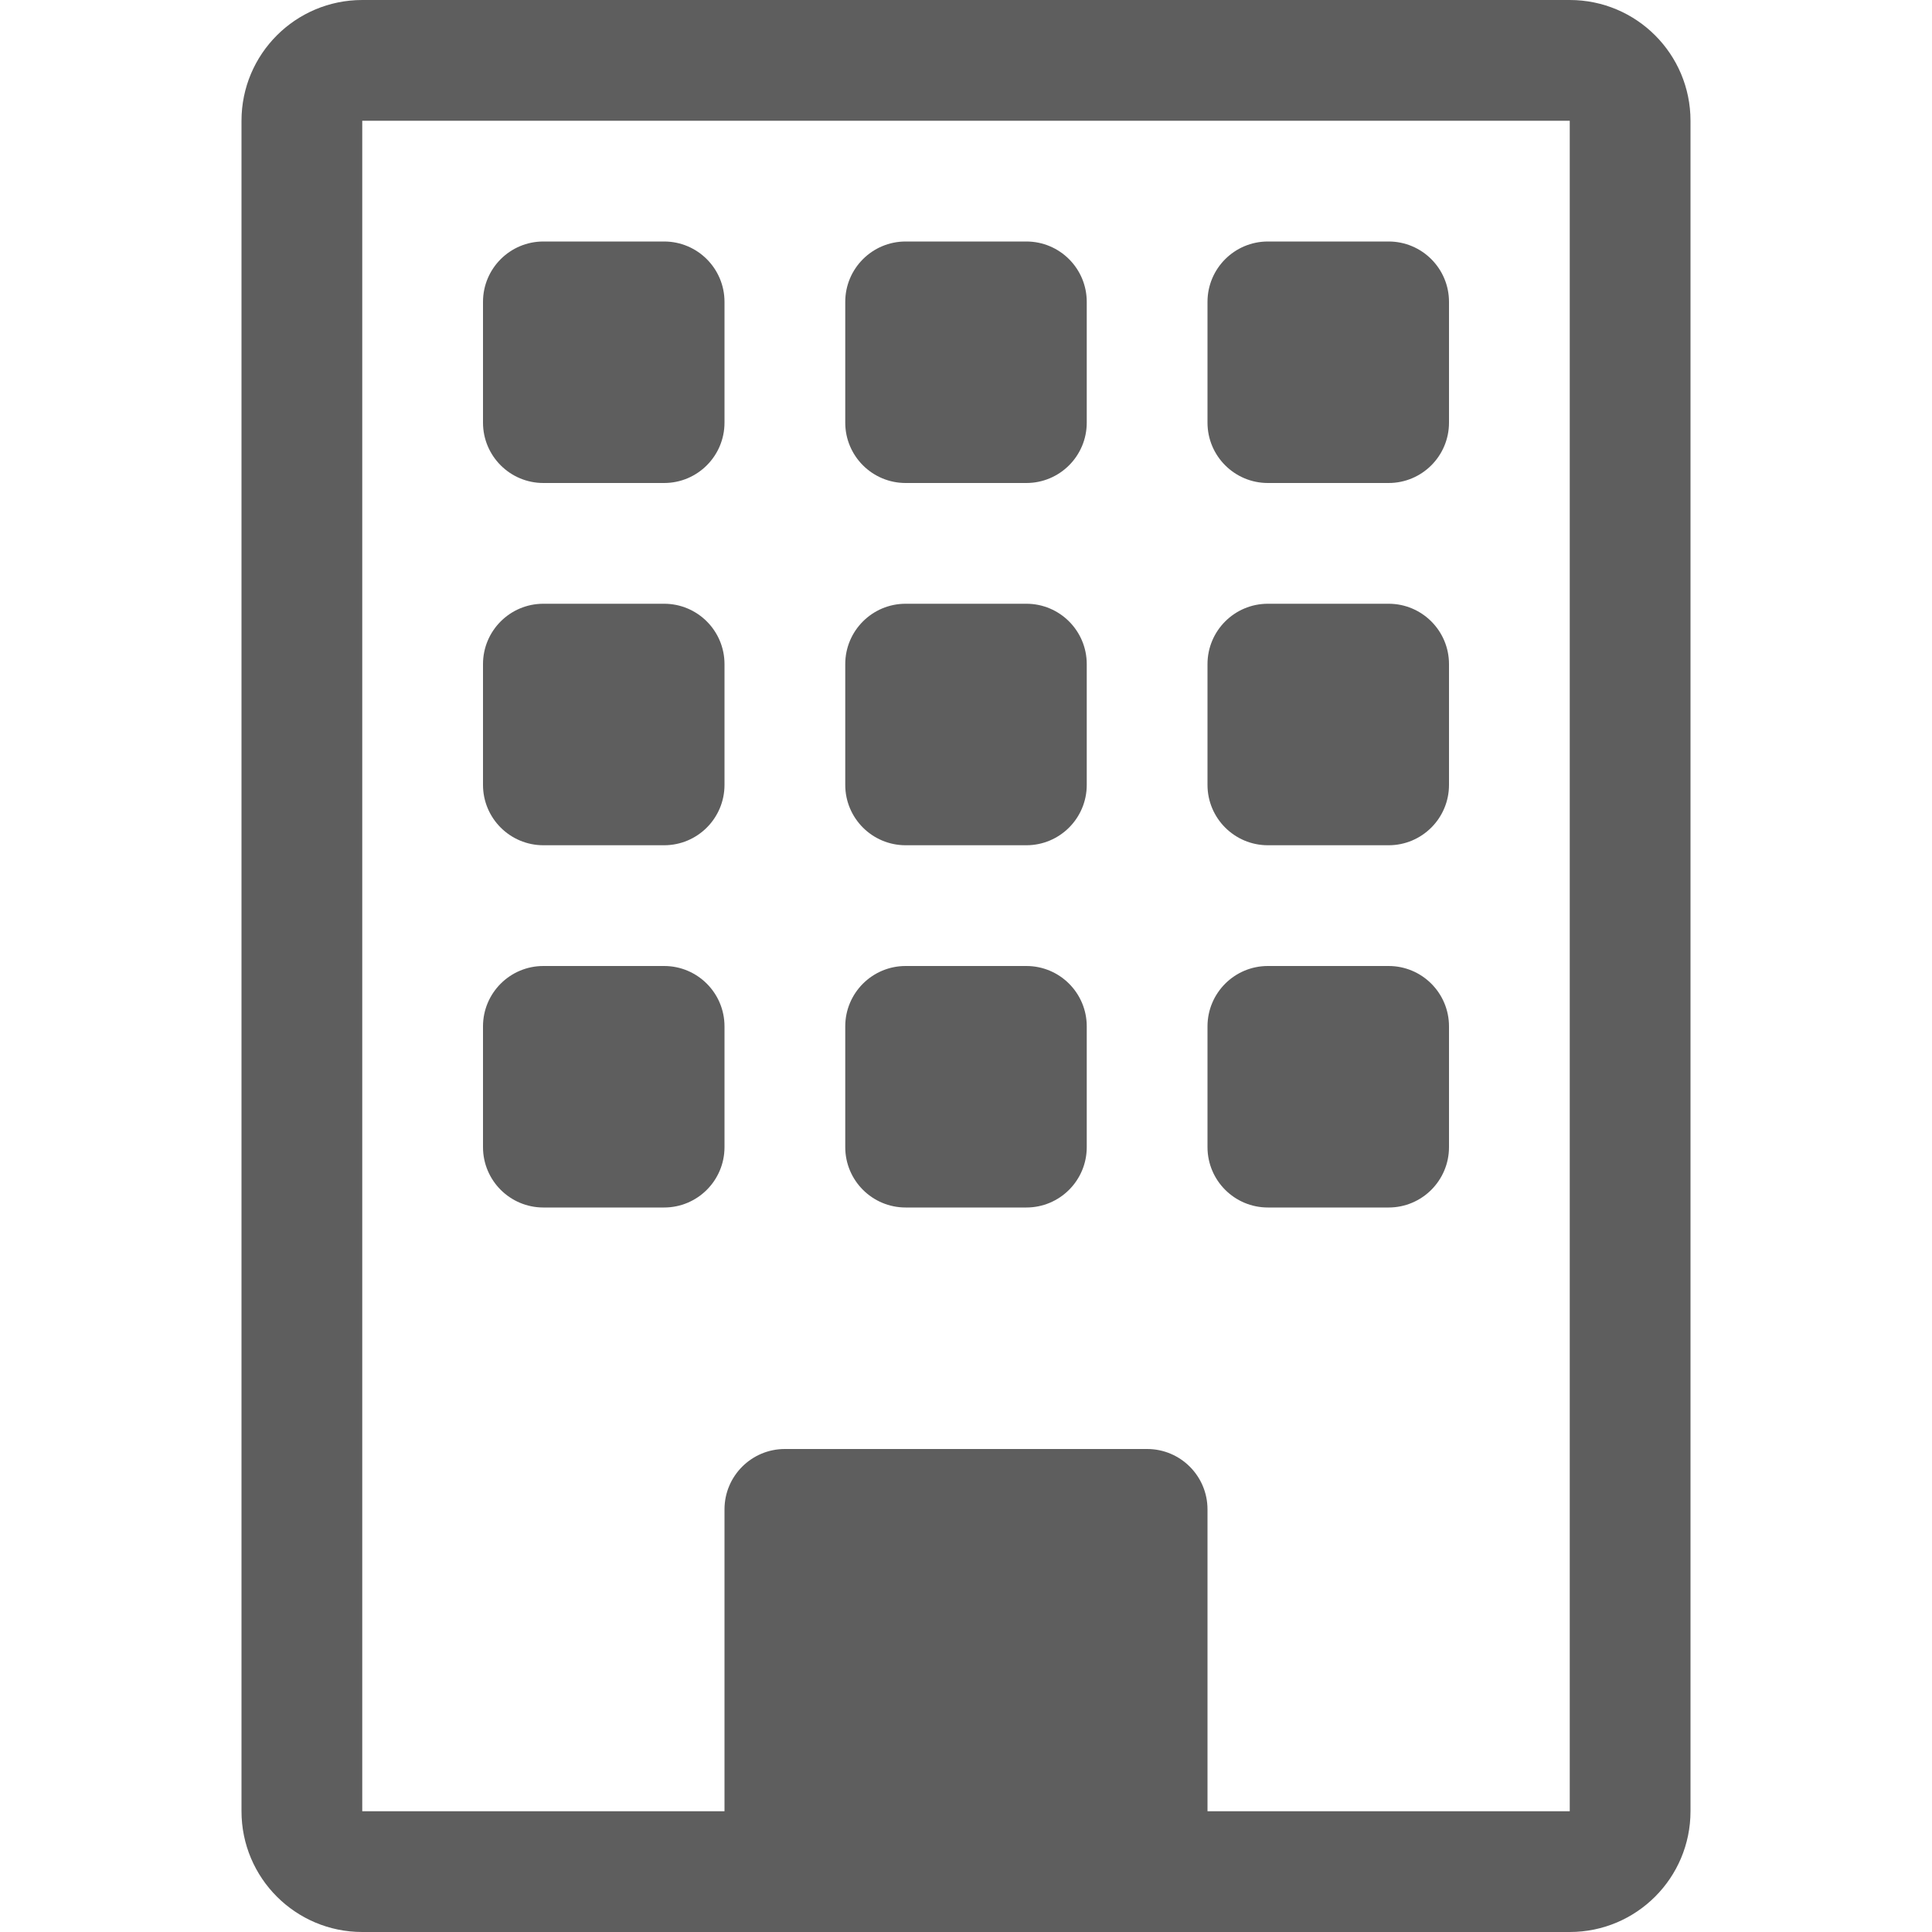
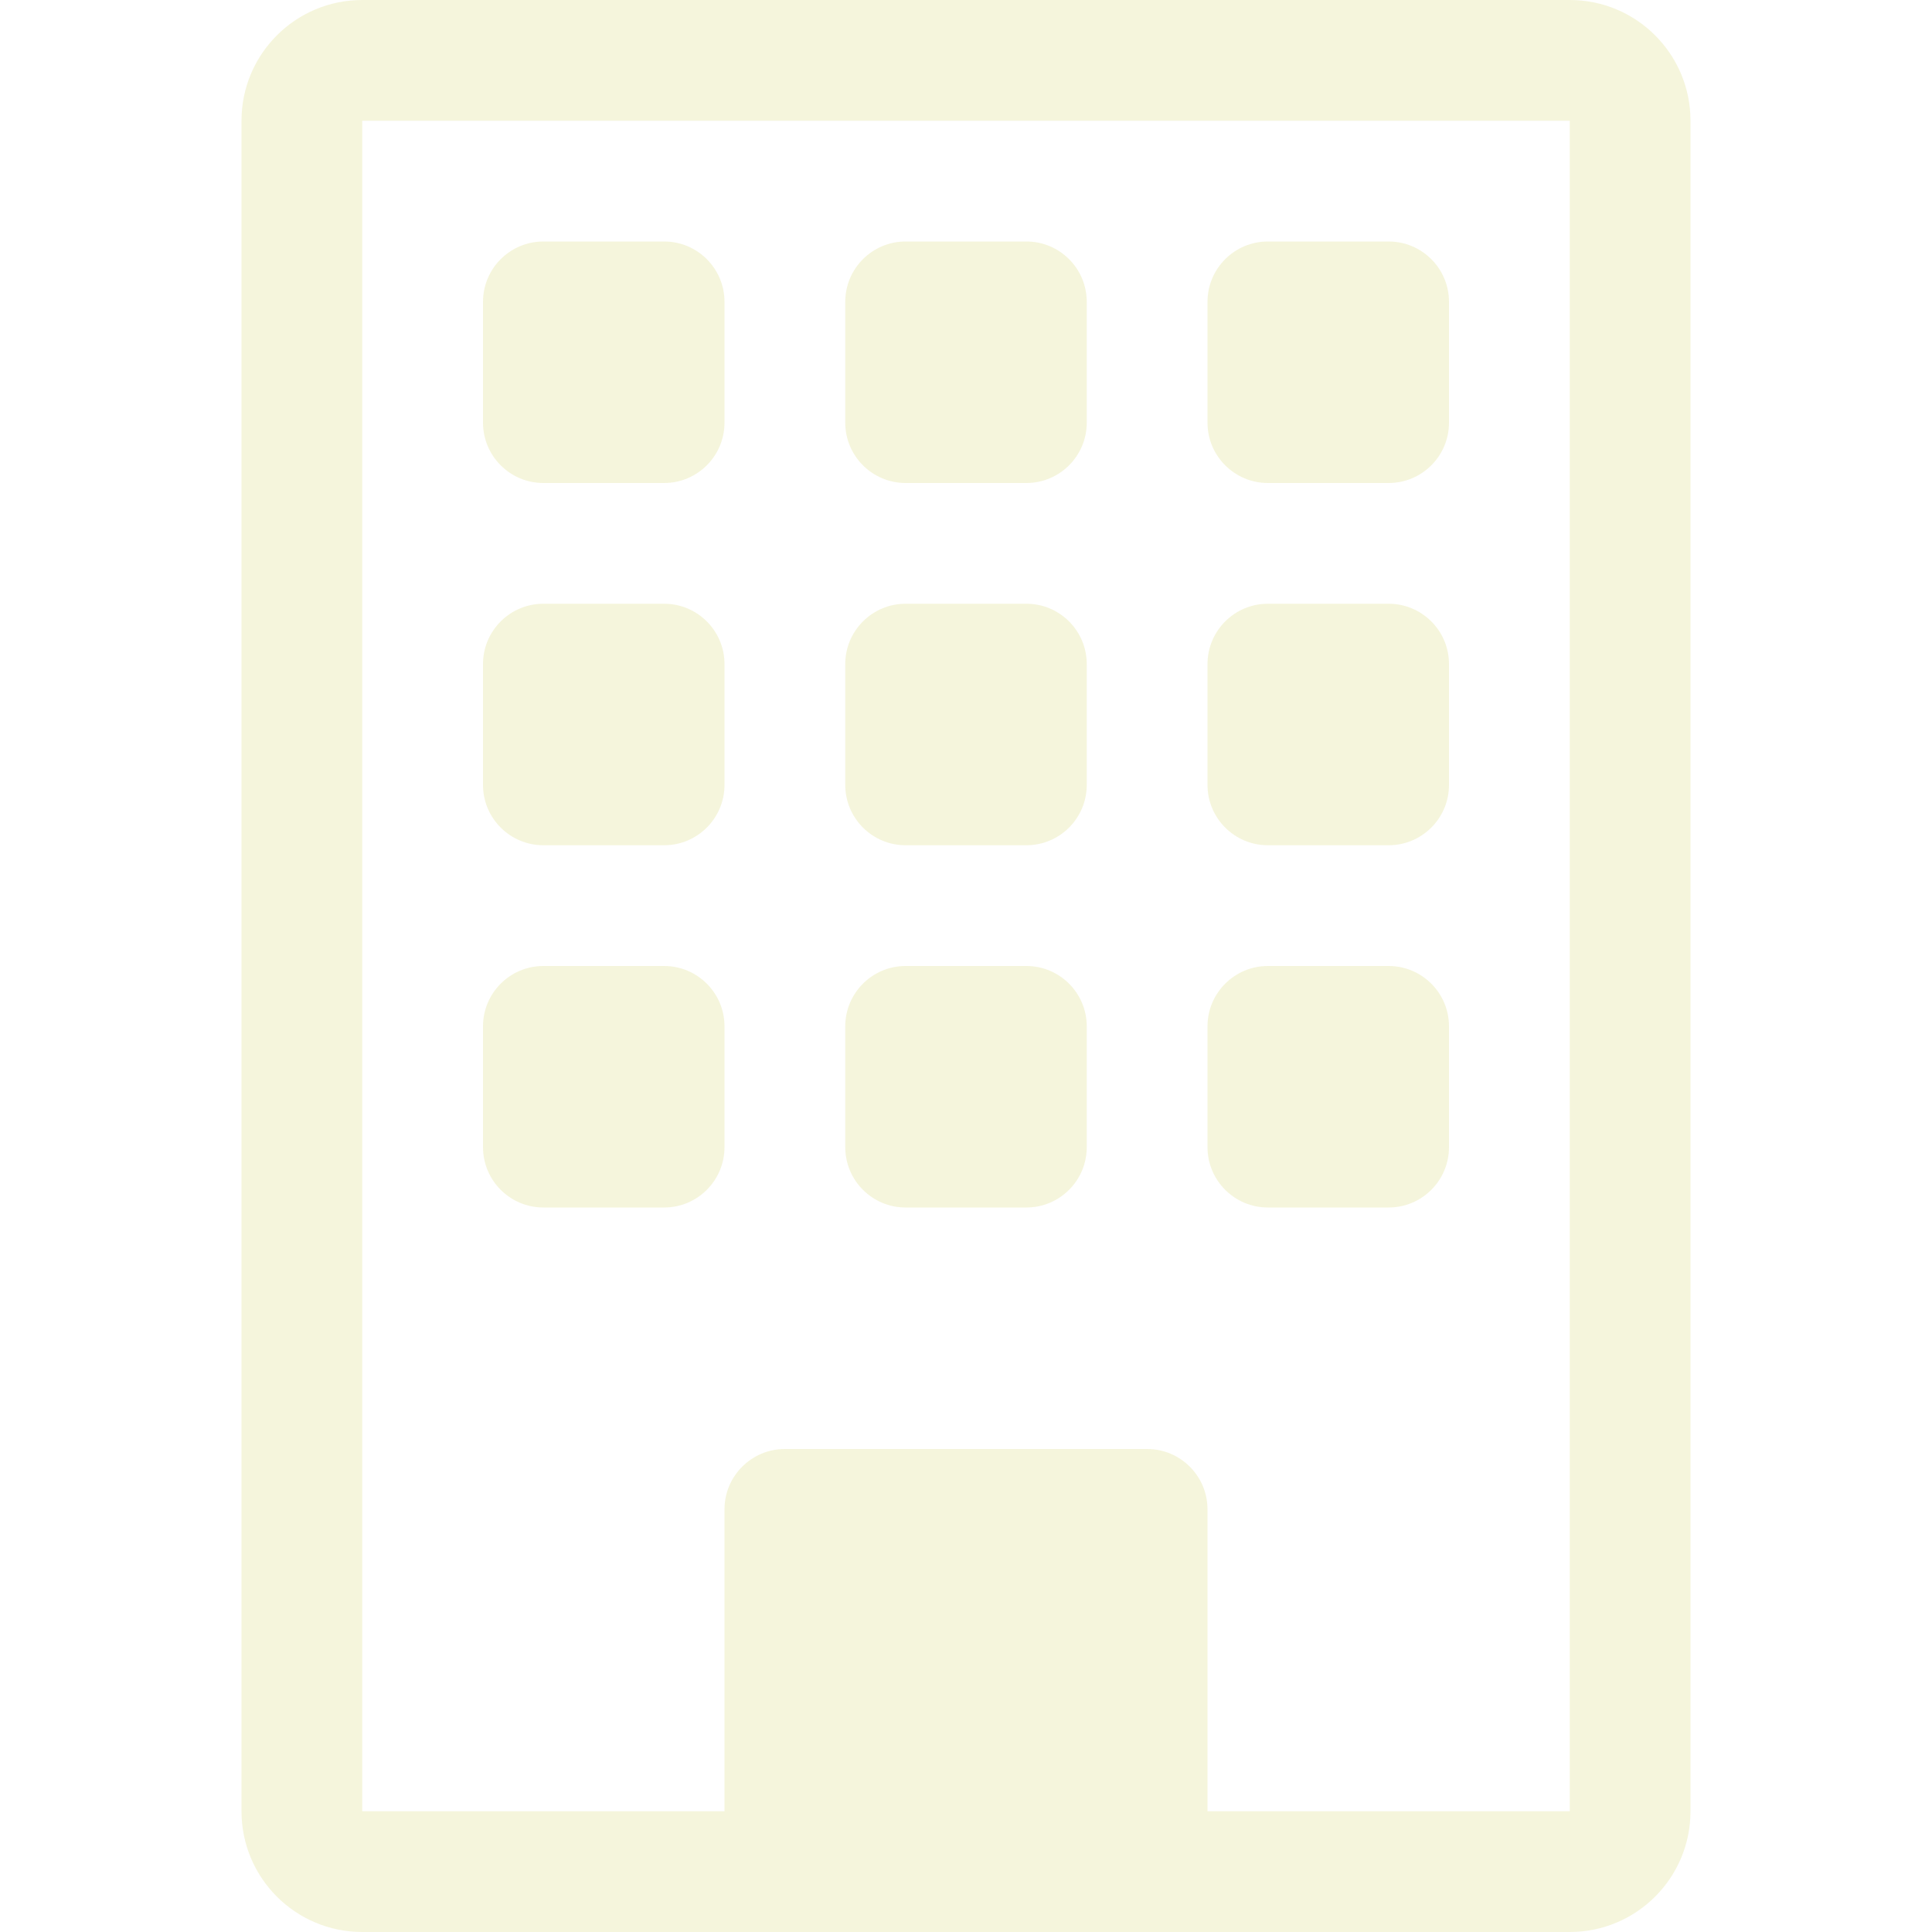
- <svg xmlns="http://www.w3.org/2000/svg" width="16" height="16" fill="rgba(27, 27, 27, 0.70)" class="bi bi-building" viewBox="0 0 16 16">
+ <svg xmlns="http://www.w3.org/2000/svg" width="16" height="16" fill="rgb(245, 245, 220)" class="bi bi-building" viewBox="0 0 16 16">
  <path d="M4 2.5a.5.5 0 0 1 .5-.5h1a.5.5 0 0 1 .5.5v1a.5.5 0 0 1-.5.5h-1a.5.5 0 0 1-.5-.5v-1Zm3 0a.5.5 0 0 1 .5-.5h1a.5.5 0 0 1 .5.5v1a.5.5 0 0 1-.5.5h-1a.5.5 0 0 1-.5-.5v-1Zm3.5-.5a.5.5 0 0 0-.5.5v1a.5.5 0 0 0 .5.5h1a.5.5 0 0 0 .5-.5v-1a.5.5 0 0 0-.5-.5h-1ZM4 5.5a.5.5 0 0 1 .5-.5h1a.5.5 0 0 1 .5.5v1a.5.5 0 0 1-.5.5h-1a.5.5 0 0 1-.5-.5v-1ZM7.5 5a.5.5 0 0 0-.5.5v1a.5.5 0 0 0 .5.5h1a.5.5 0 0 0 .5-.5v-1a.5.5 0 0 0-.5-.5h-1Zm2.5.5a.5.5 0 0 1 .5-.5h1a.5.5 0 0 1 .5.5v1a.5.5 0 0 1-.5.5h-1a.5.5 0 0 1-.5-.5v-1ZM4.5 8a.5.5 0 0 0-.5.5v1a.5.5 0 0 0 .5.5h1a.5.5 0 0 0 .5-.5v-1a.5.5 0 0 0-.5-.5h-1Zm2.5.5a.5.5 0 0 1 .5-.5h1a.5.5 0 0 1 .5.5v1a.5.5 0 0 1-.5.5h-1a.5.5 0 0 1-.5-.5v-1Zm3.5-.5a.5.5 0 0 0-.5.5v1a.5.5 0 0 0 .5.5h1a.5.5 0 0 0 .5-.5v-1a.5.5 0 0 0-.5-.5h-1Z" />
  <path d="M2 1a1 1 0 0 1 1-1h10a1 1 0 0 1 1 1v14a1 1 0 0 1-1 1H3a1 1 0 0 1-1-1V1Zm11 0H3v14h3v-2.5a.5.5 0 0 1 .5-.5h3a.5.5 0 0 1 .5.5V15h3V1Z" />
</svg>
